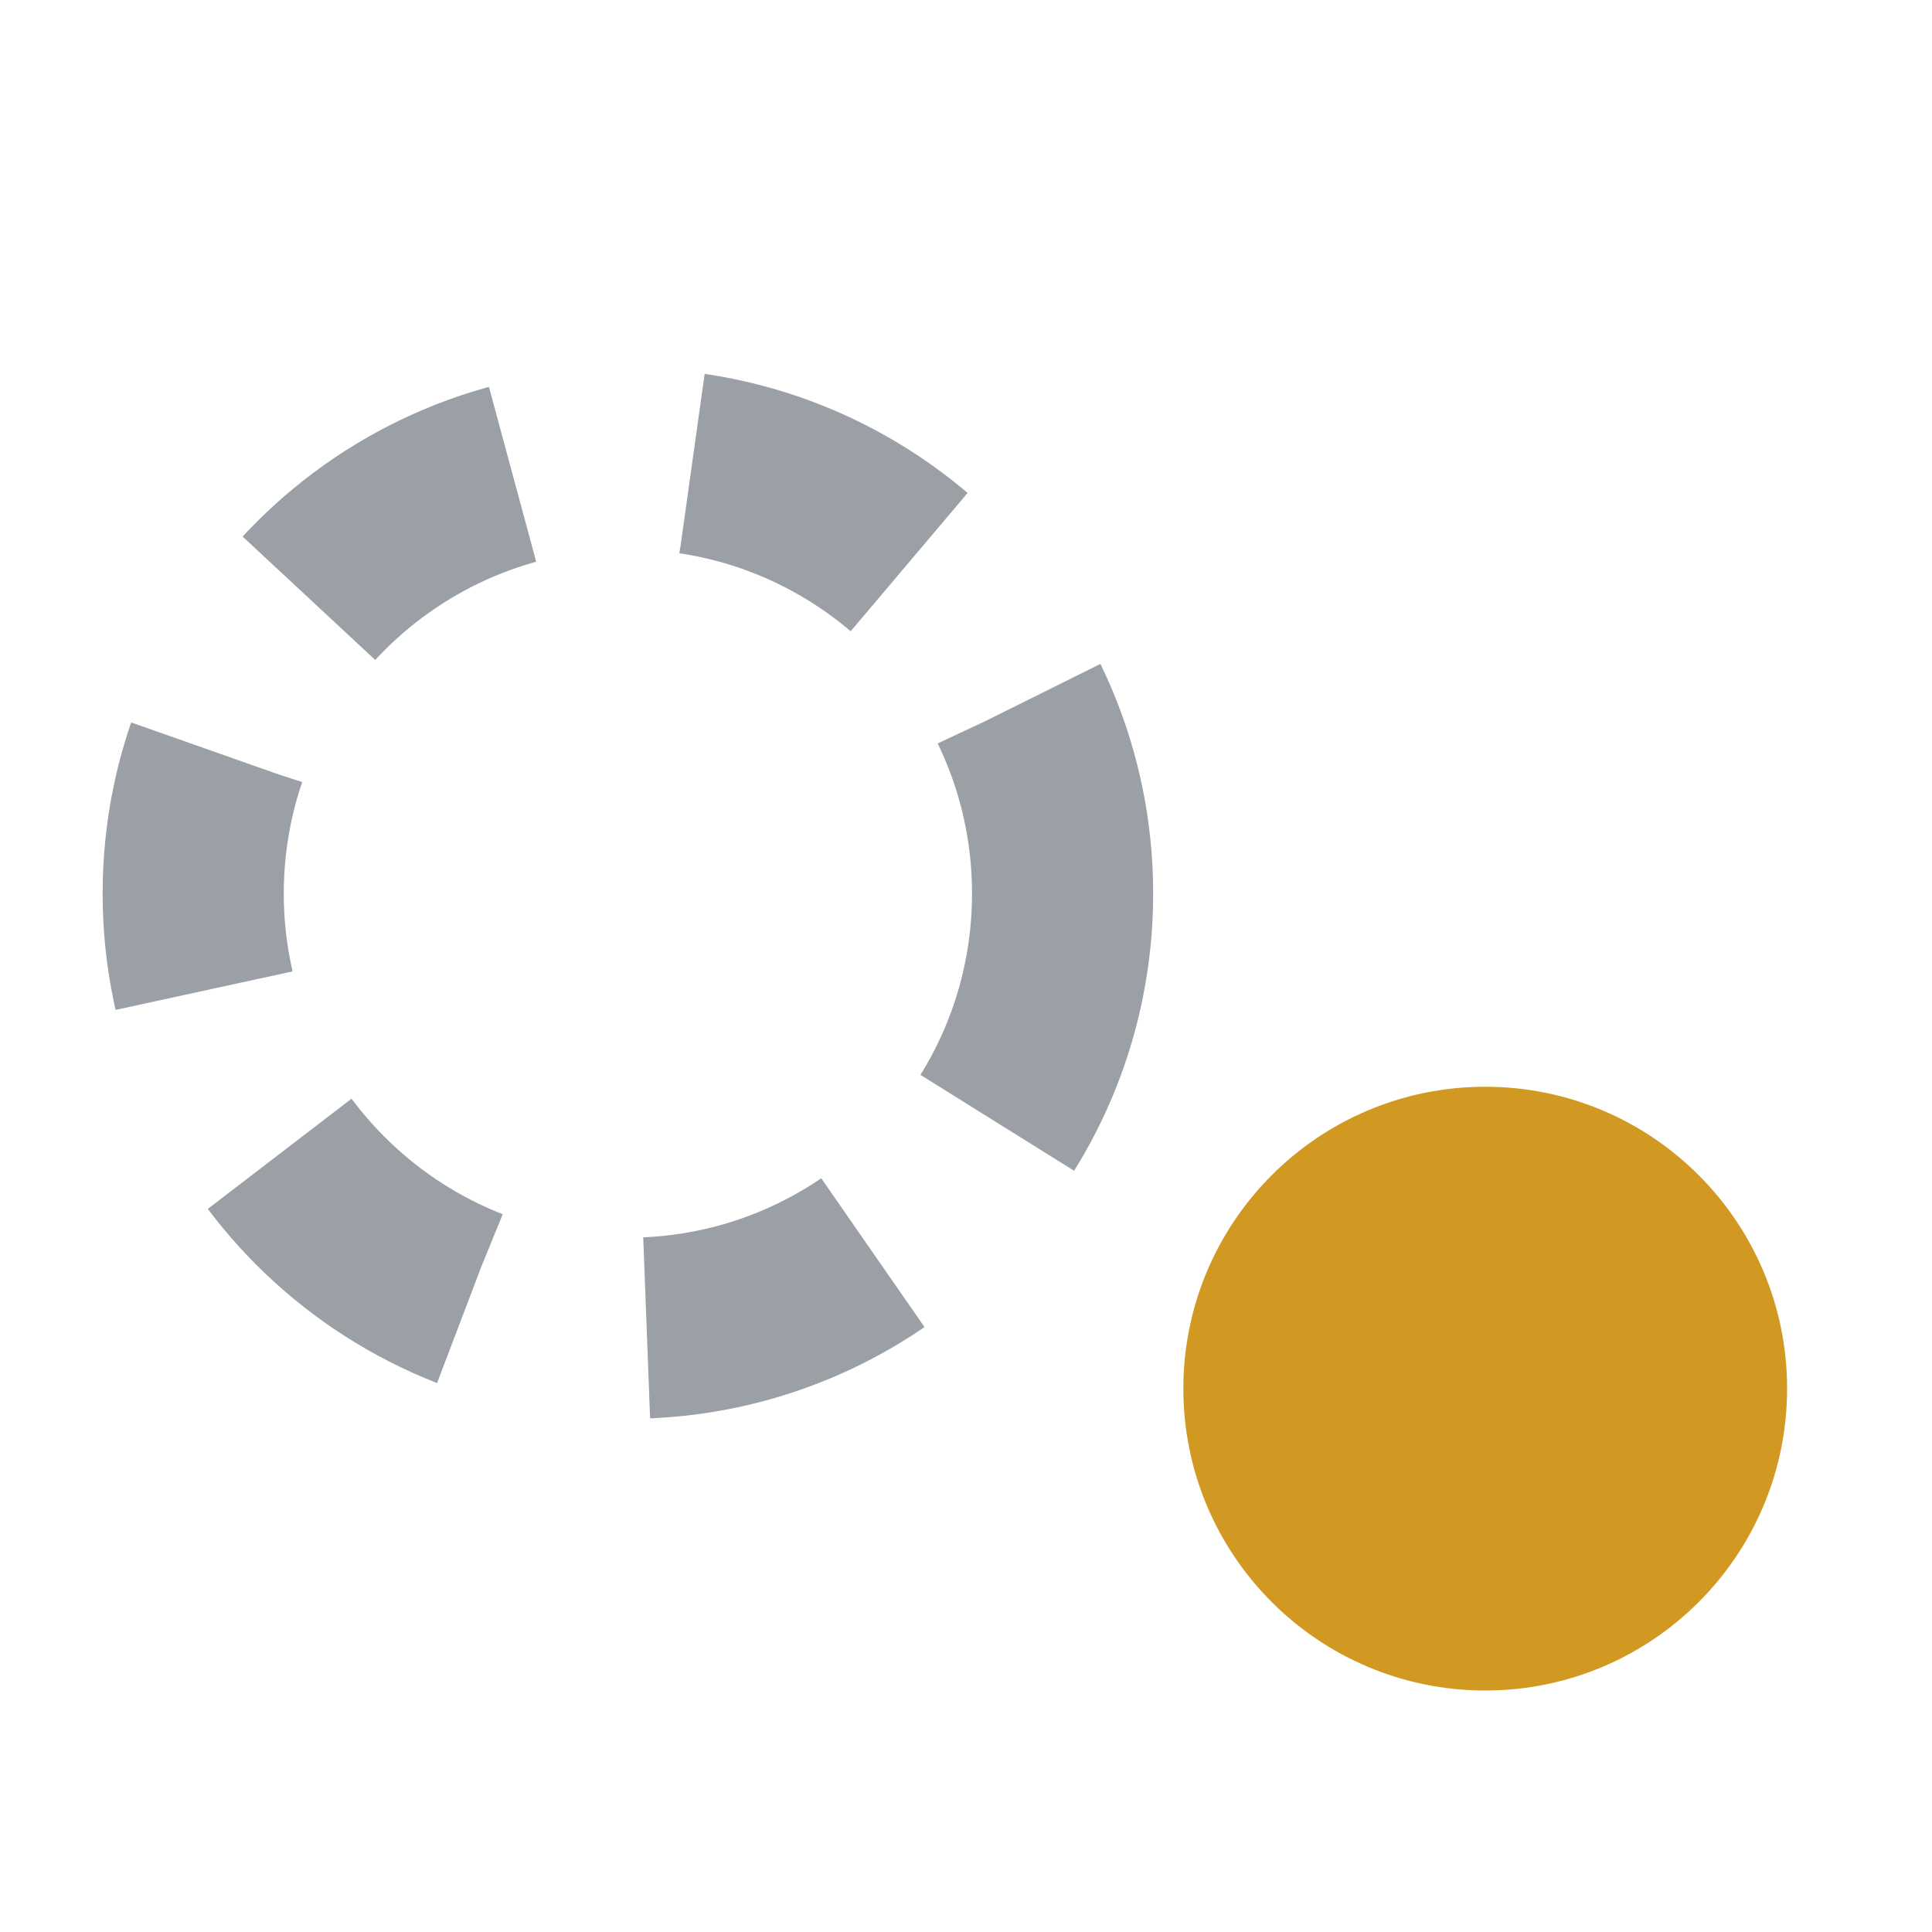
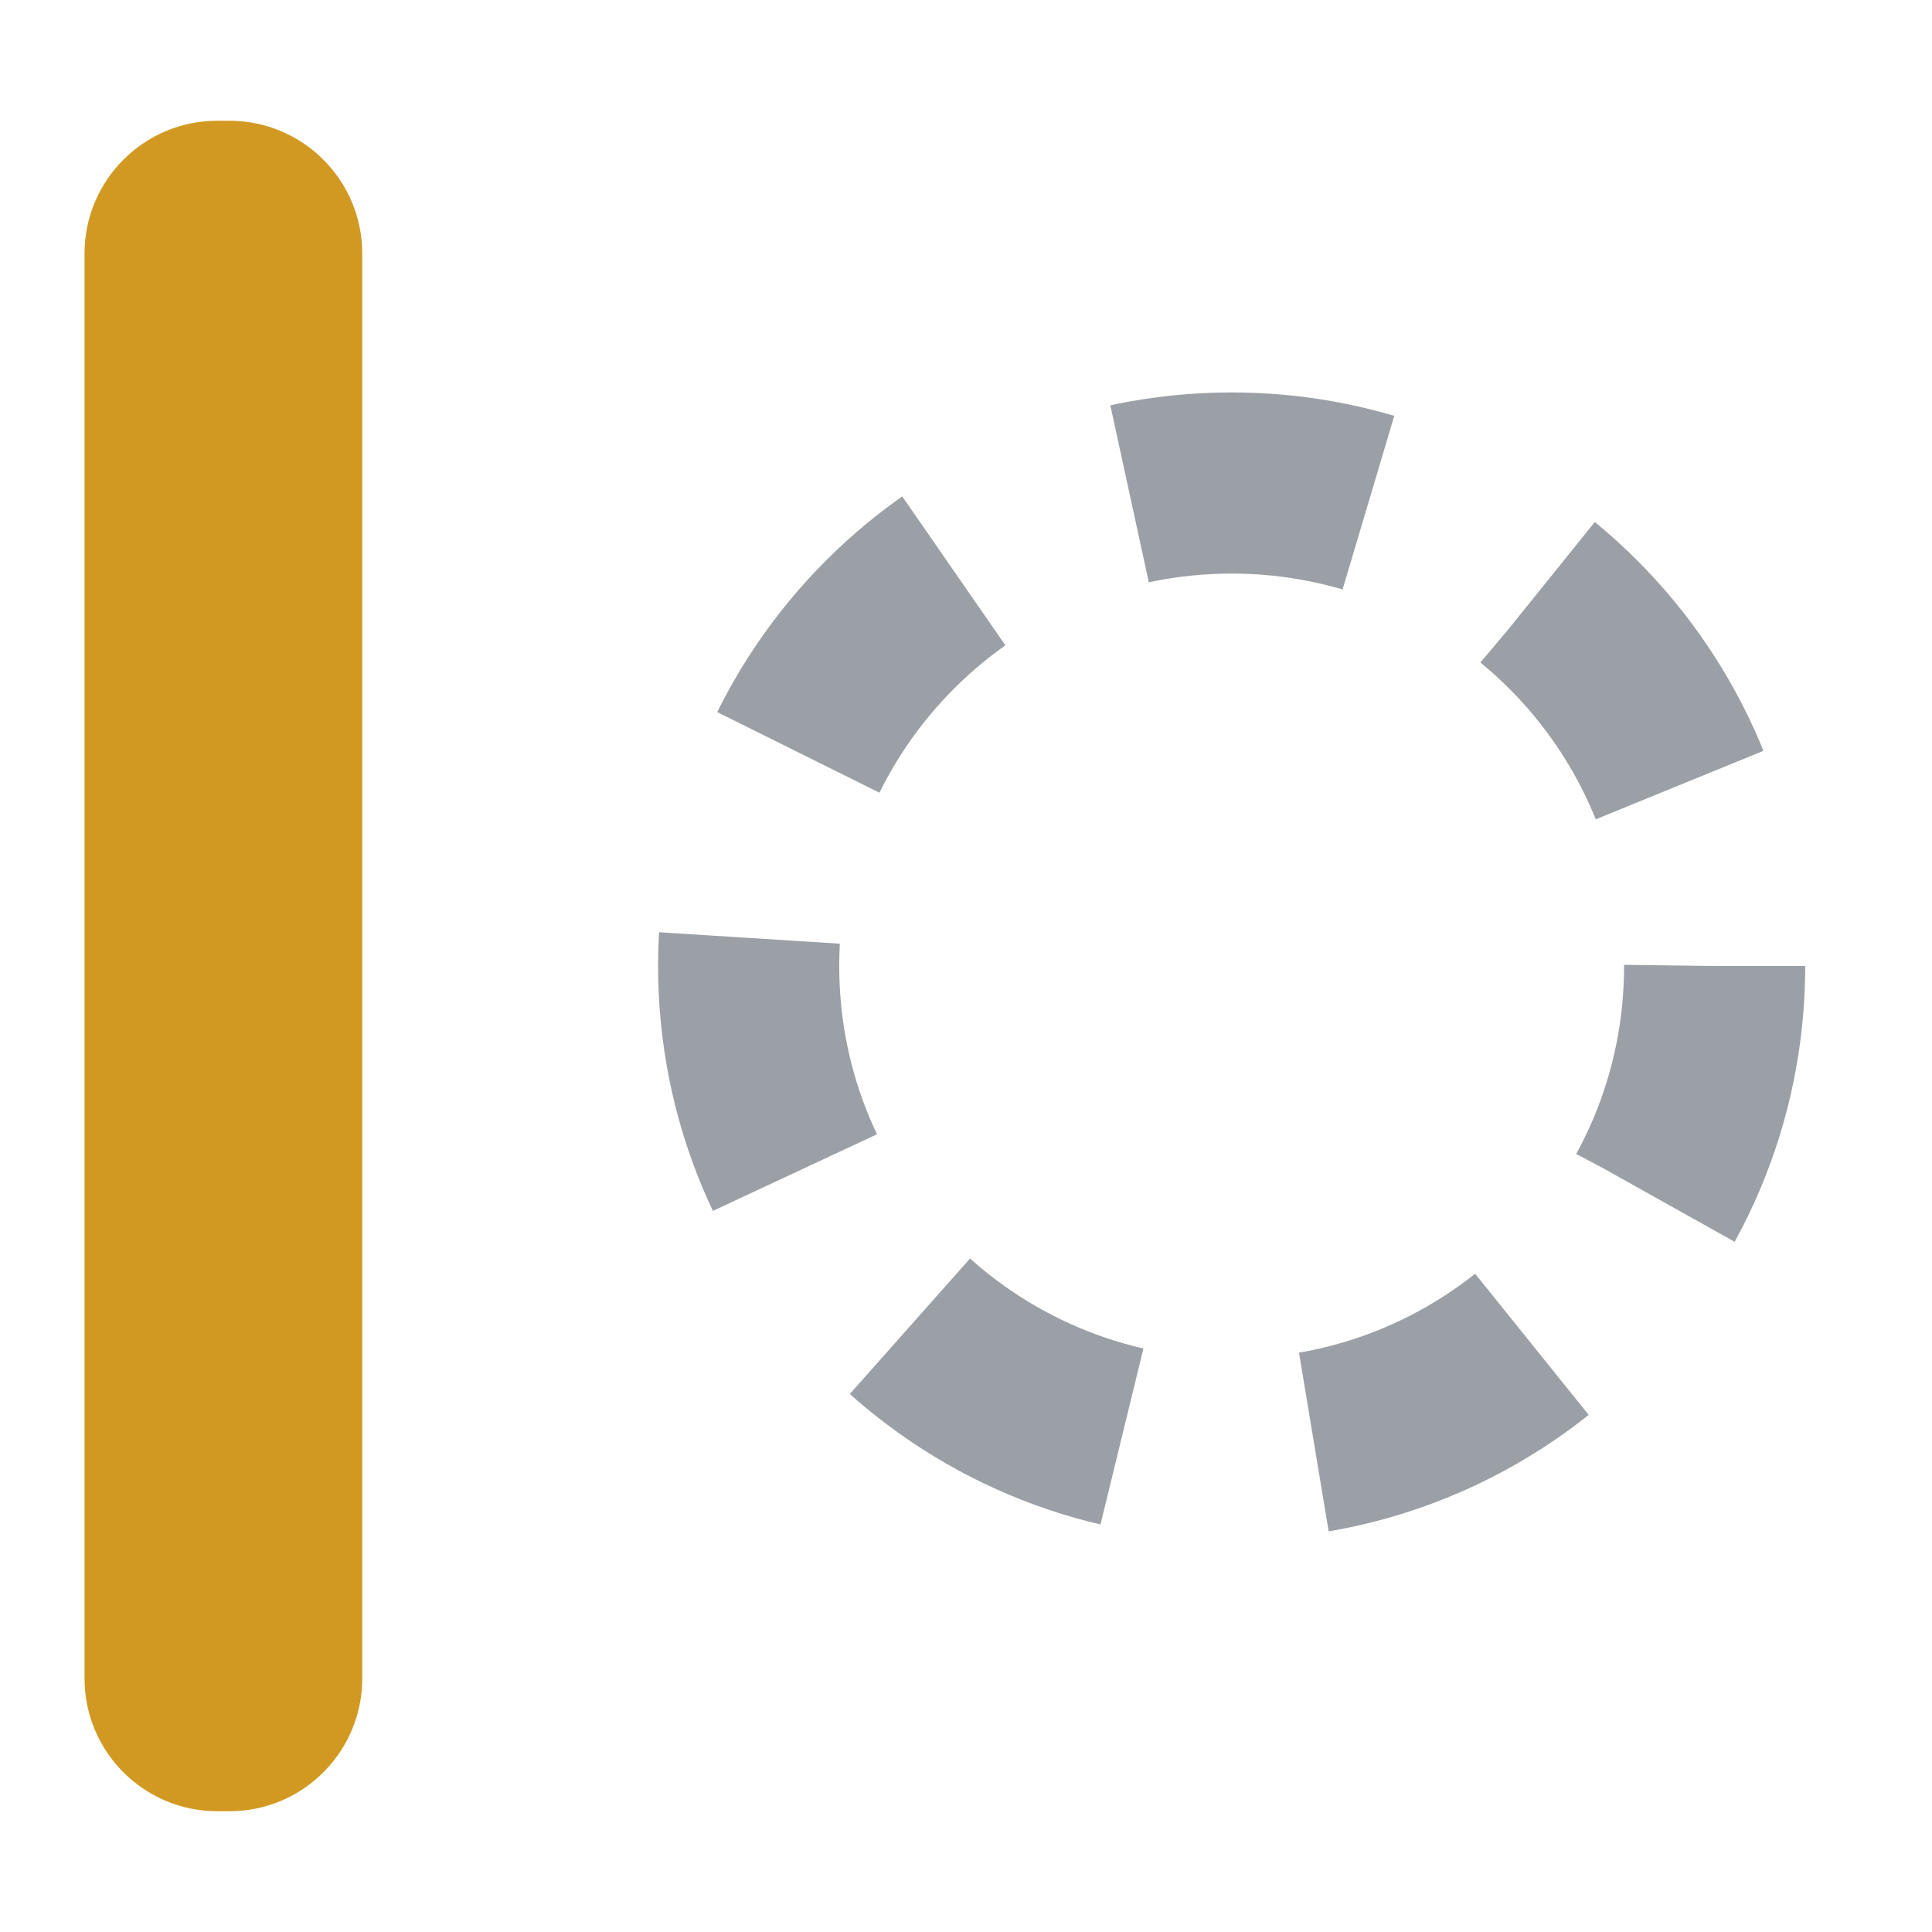
<svg xmlns="http://www.w3.org/2000/svg" width="16" height="16" viewBox="0 0 16 16">
-   <circle cx="5.2" cy="7.4" r="3.6" fill="none" stroke="#9AA0A6" stroke-width="1.5" stroke-dasharray="2 1.5" />
-   <circle cx="12.3" cy="11.5" r="2.5" fill="#D29922" />
+   <rect x="0.7" y="1" width="2.3" height="14" rx="1.1" fill="#D29922" />
+   <circle cx="10.2" cy="8" r="4" fill="none" stroke="#9AA0A6" stroke-width="1.5" stroke-dasharray="2 1.6" />
</svg>
